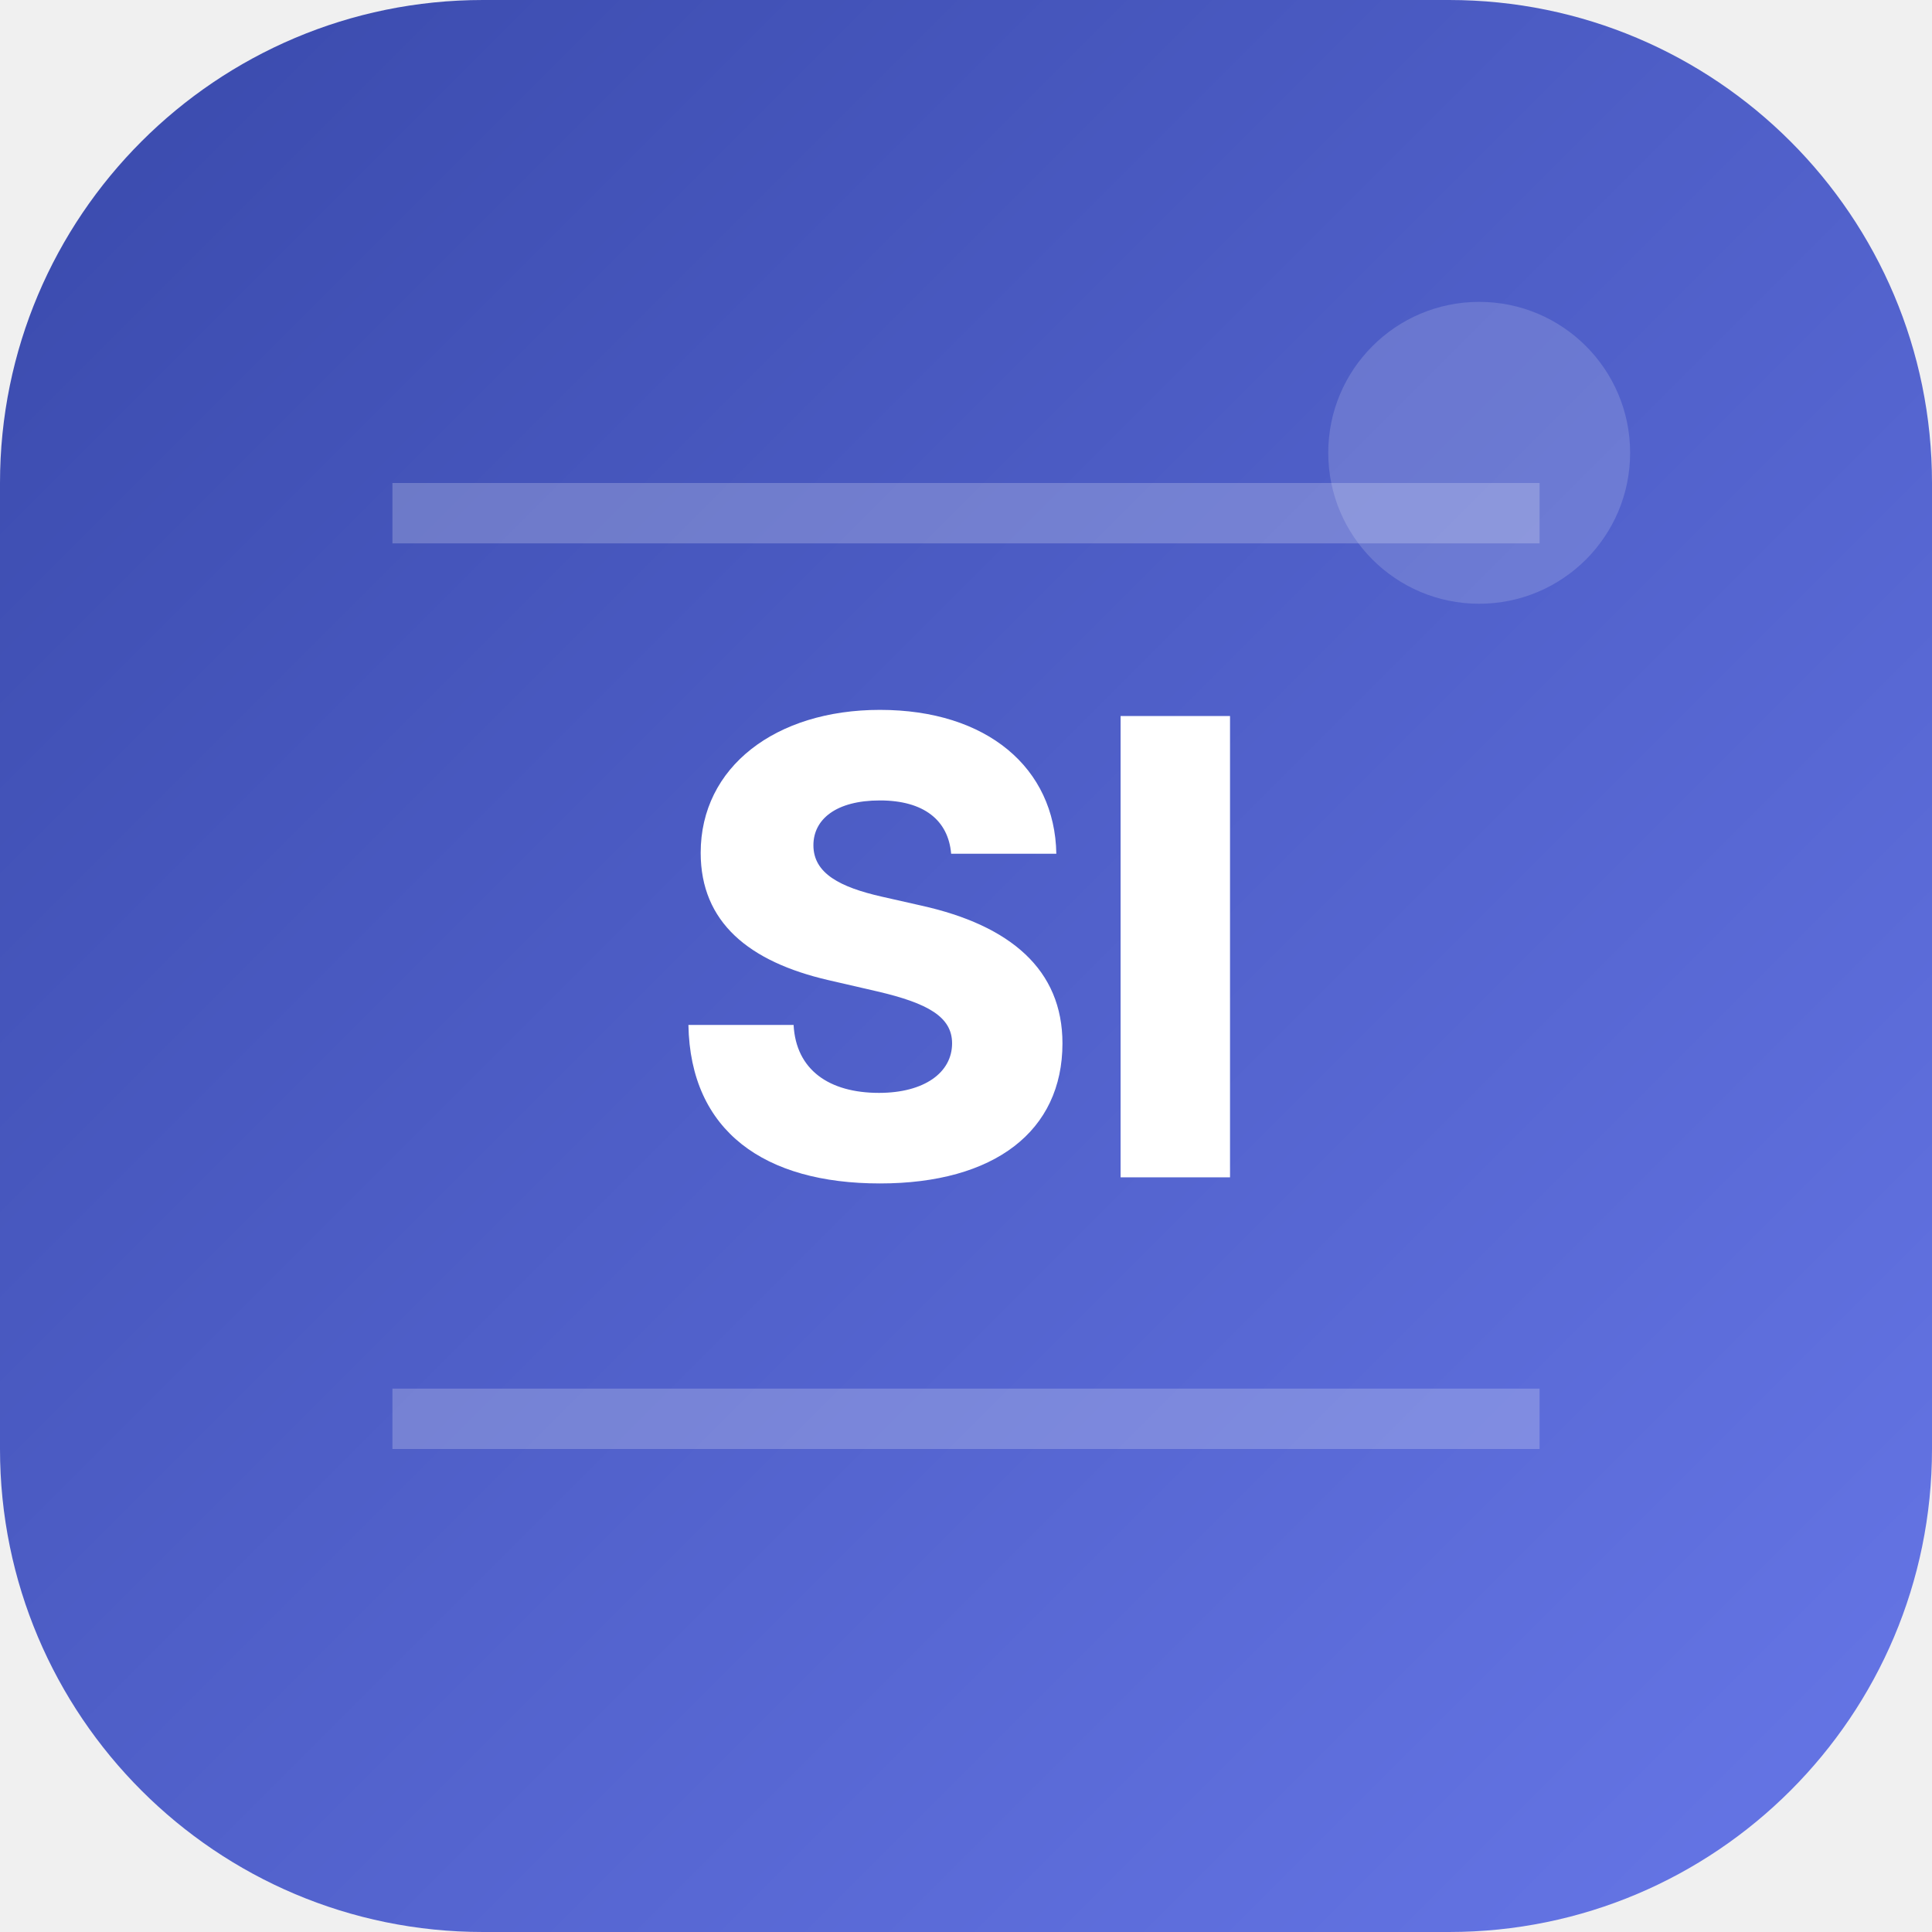
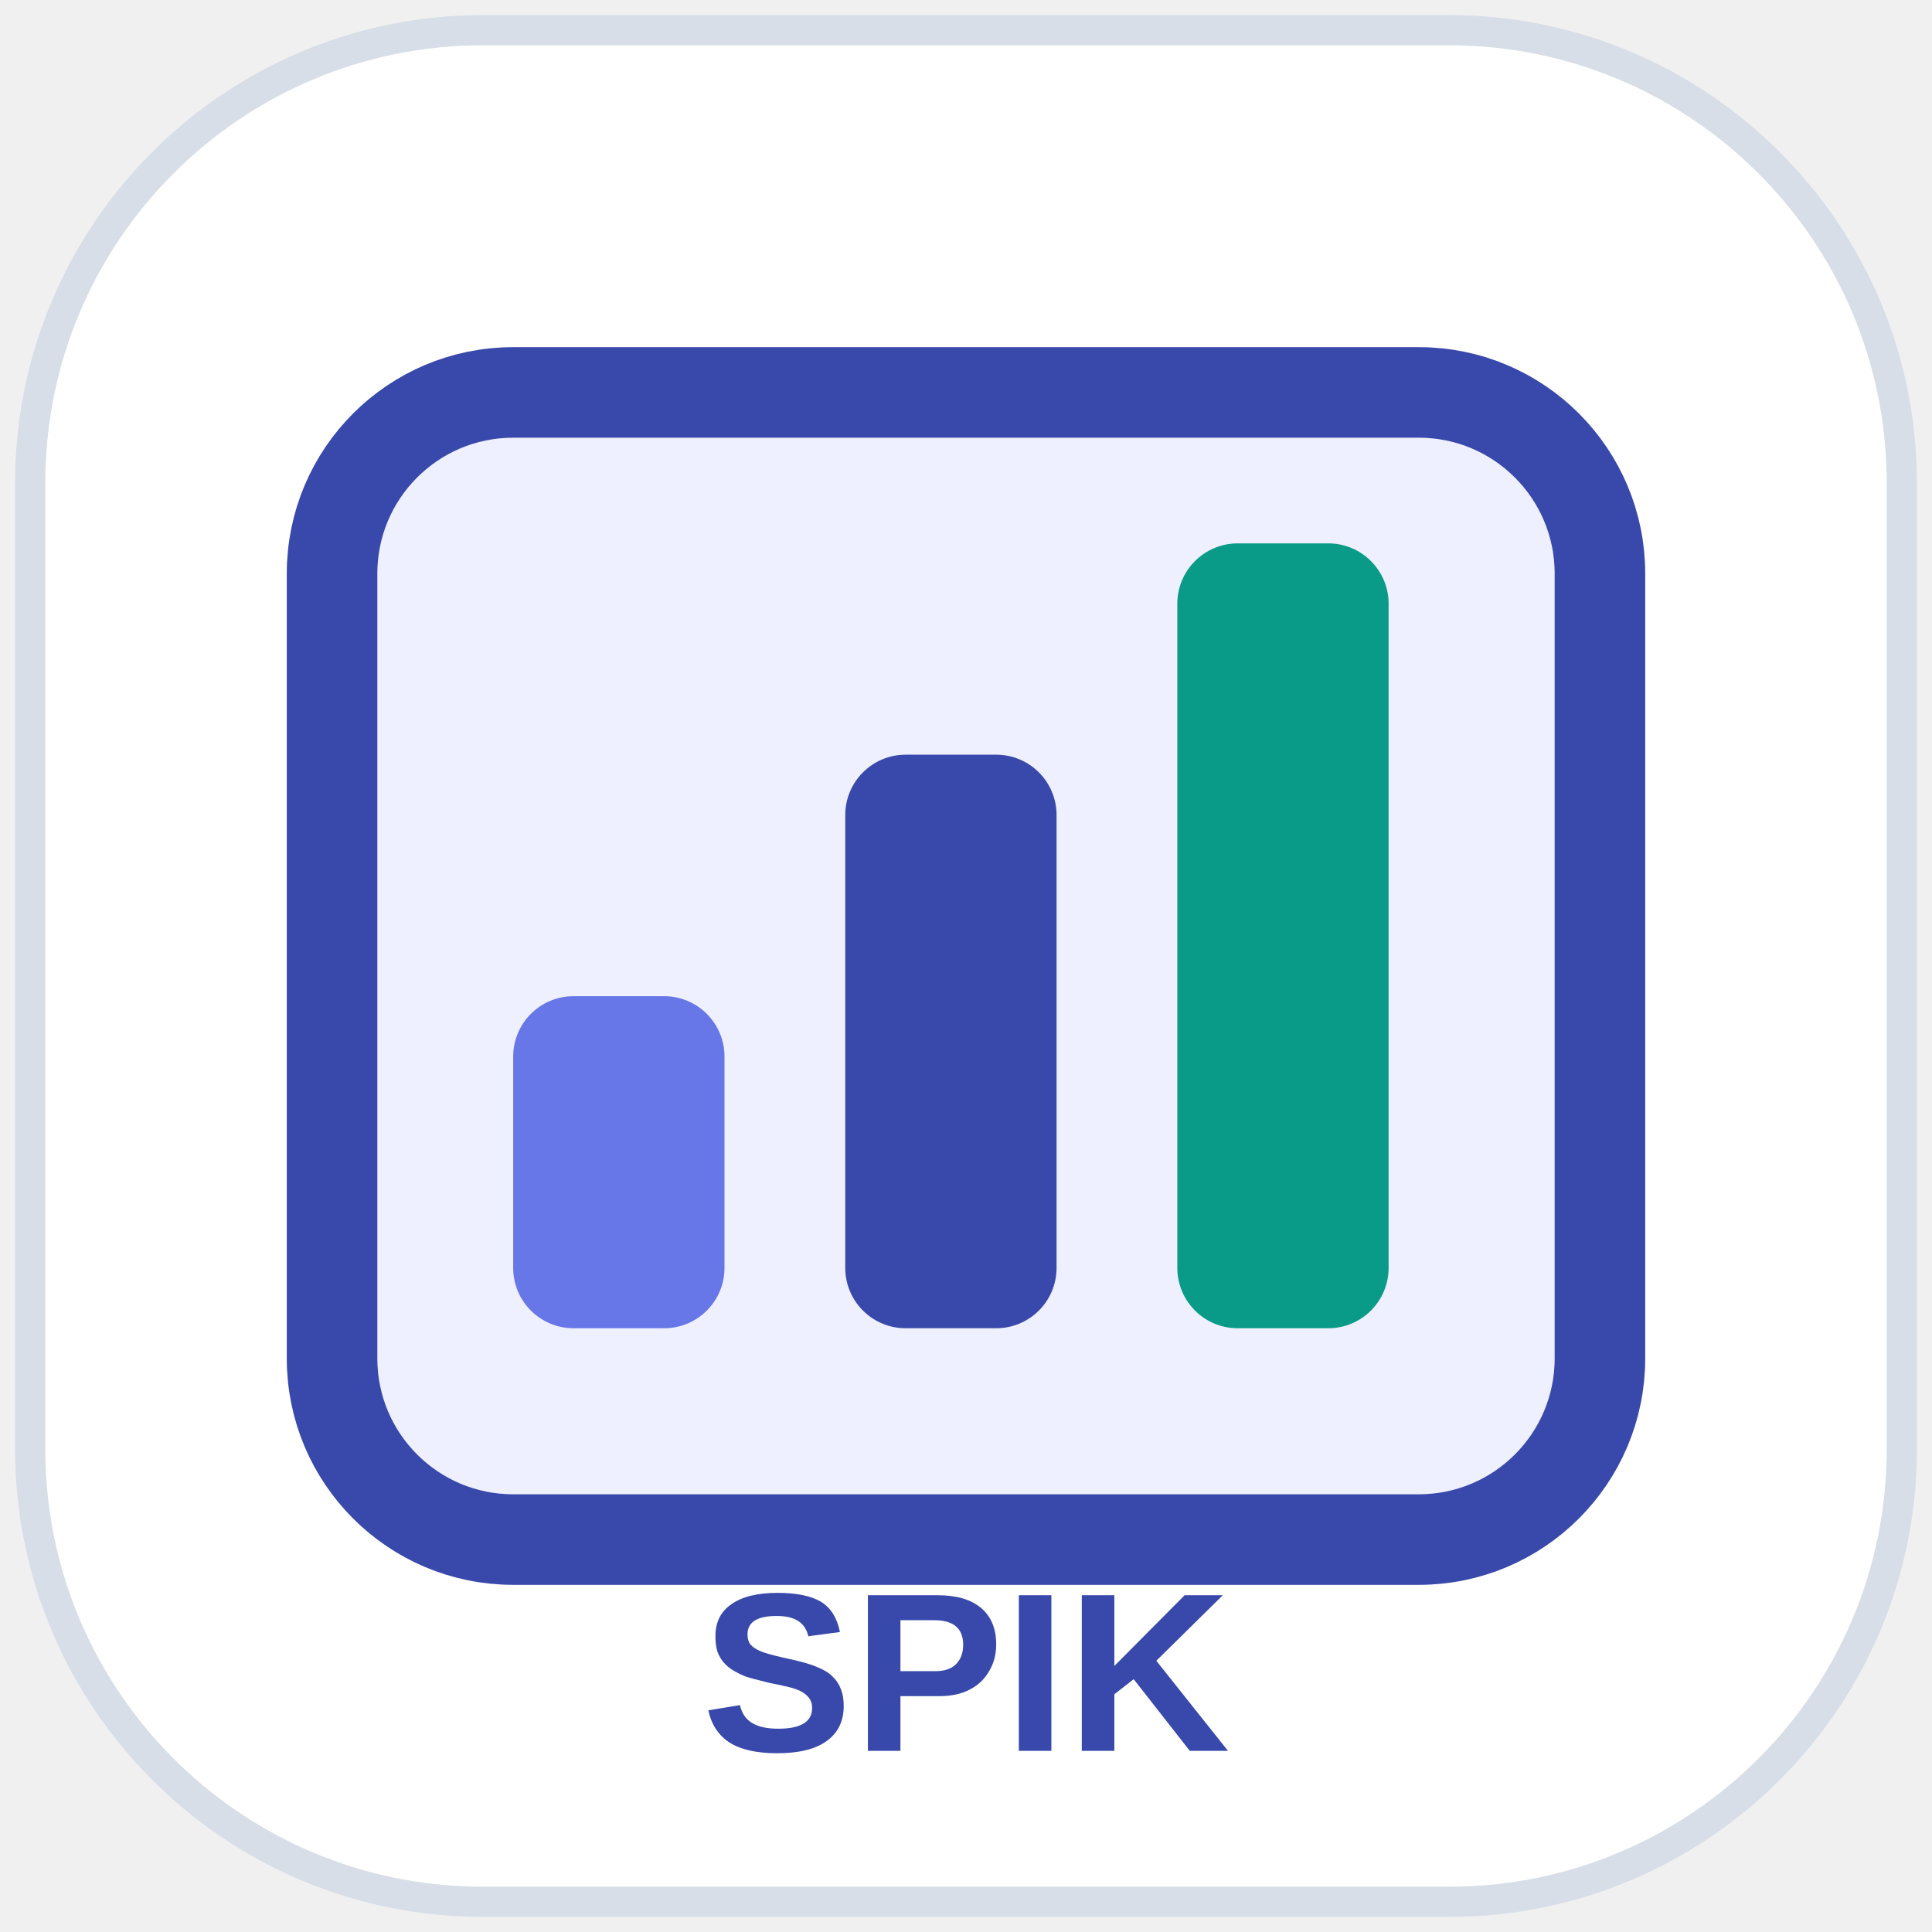
<svg xmlns="http://www.w3.org/2000/svg" viewBox="0 0 64 64" role="img" aria-labelledby="title">
-   <defs>
-     <linearGradient id="g" x1="0" y1="0" x2="1" y2="1">
-       <stop stop-color="#3949AB" />
-       <stop offset="1" stop-color="#6777E8" />
-     </linearGradient>
-   </defs>
-   <rect width="64" height="64" rx="16" fill="url(#g)" />
-   <path d="M13 17h38M13 47h38" stroke="rgba(255,255,255,.22)" stroke-width="2" />
-   <circle cx="49" cy="15" r="5" fill="rgba(255,255,255,.16)" />
-   <text x="32" y="39" text-anchor="middle" font-family="Inter,Arial,sans-serif" font-size="21" font-weight="800" fill="#fff">SI</text>
+   <rect x="1" y="1" width="62" height="62" rx="15" fill="#ffffff" stroke="#d7dee7" />
+   <rect x="11" y="13" width="42" height="38" rx="6" fill="#eef0ff" stroke="#3949ab" stroke-width="3" />
+   <rect x="17" y="33" width="7" height="11" rx="2" fill="#6777e8" />
+   <rect x="28" y="25" width="7" height="19" rx="2" fill="#3949ab" />
+   <rect x="39" y="18" width="7" height="26" rx="2" fill="#0a9b88" />
+   <text x="32" y="58" text-anchor="middle" font-family="Arial,sans-serif" font-size="7.5" font-weight="800" fill="#3949ab">SPIK</text>
</svg>
